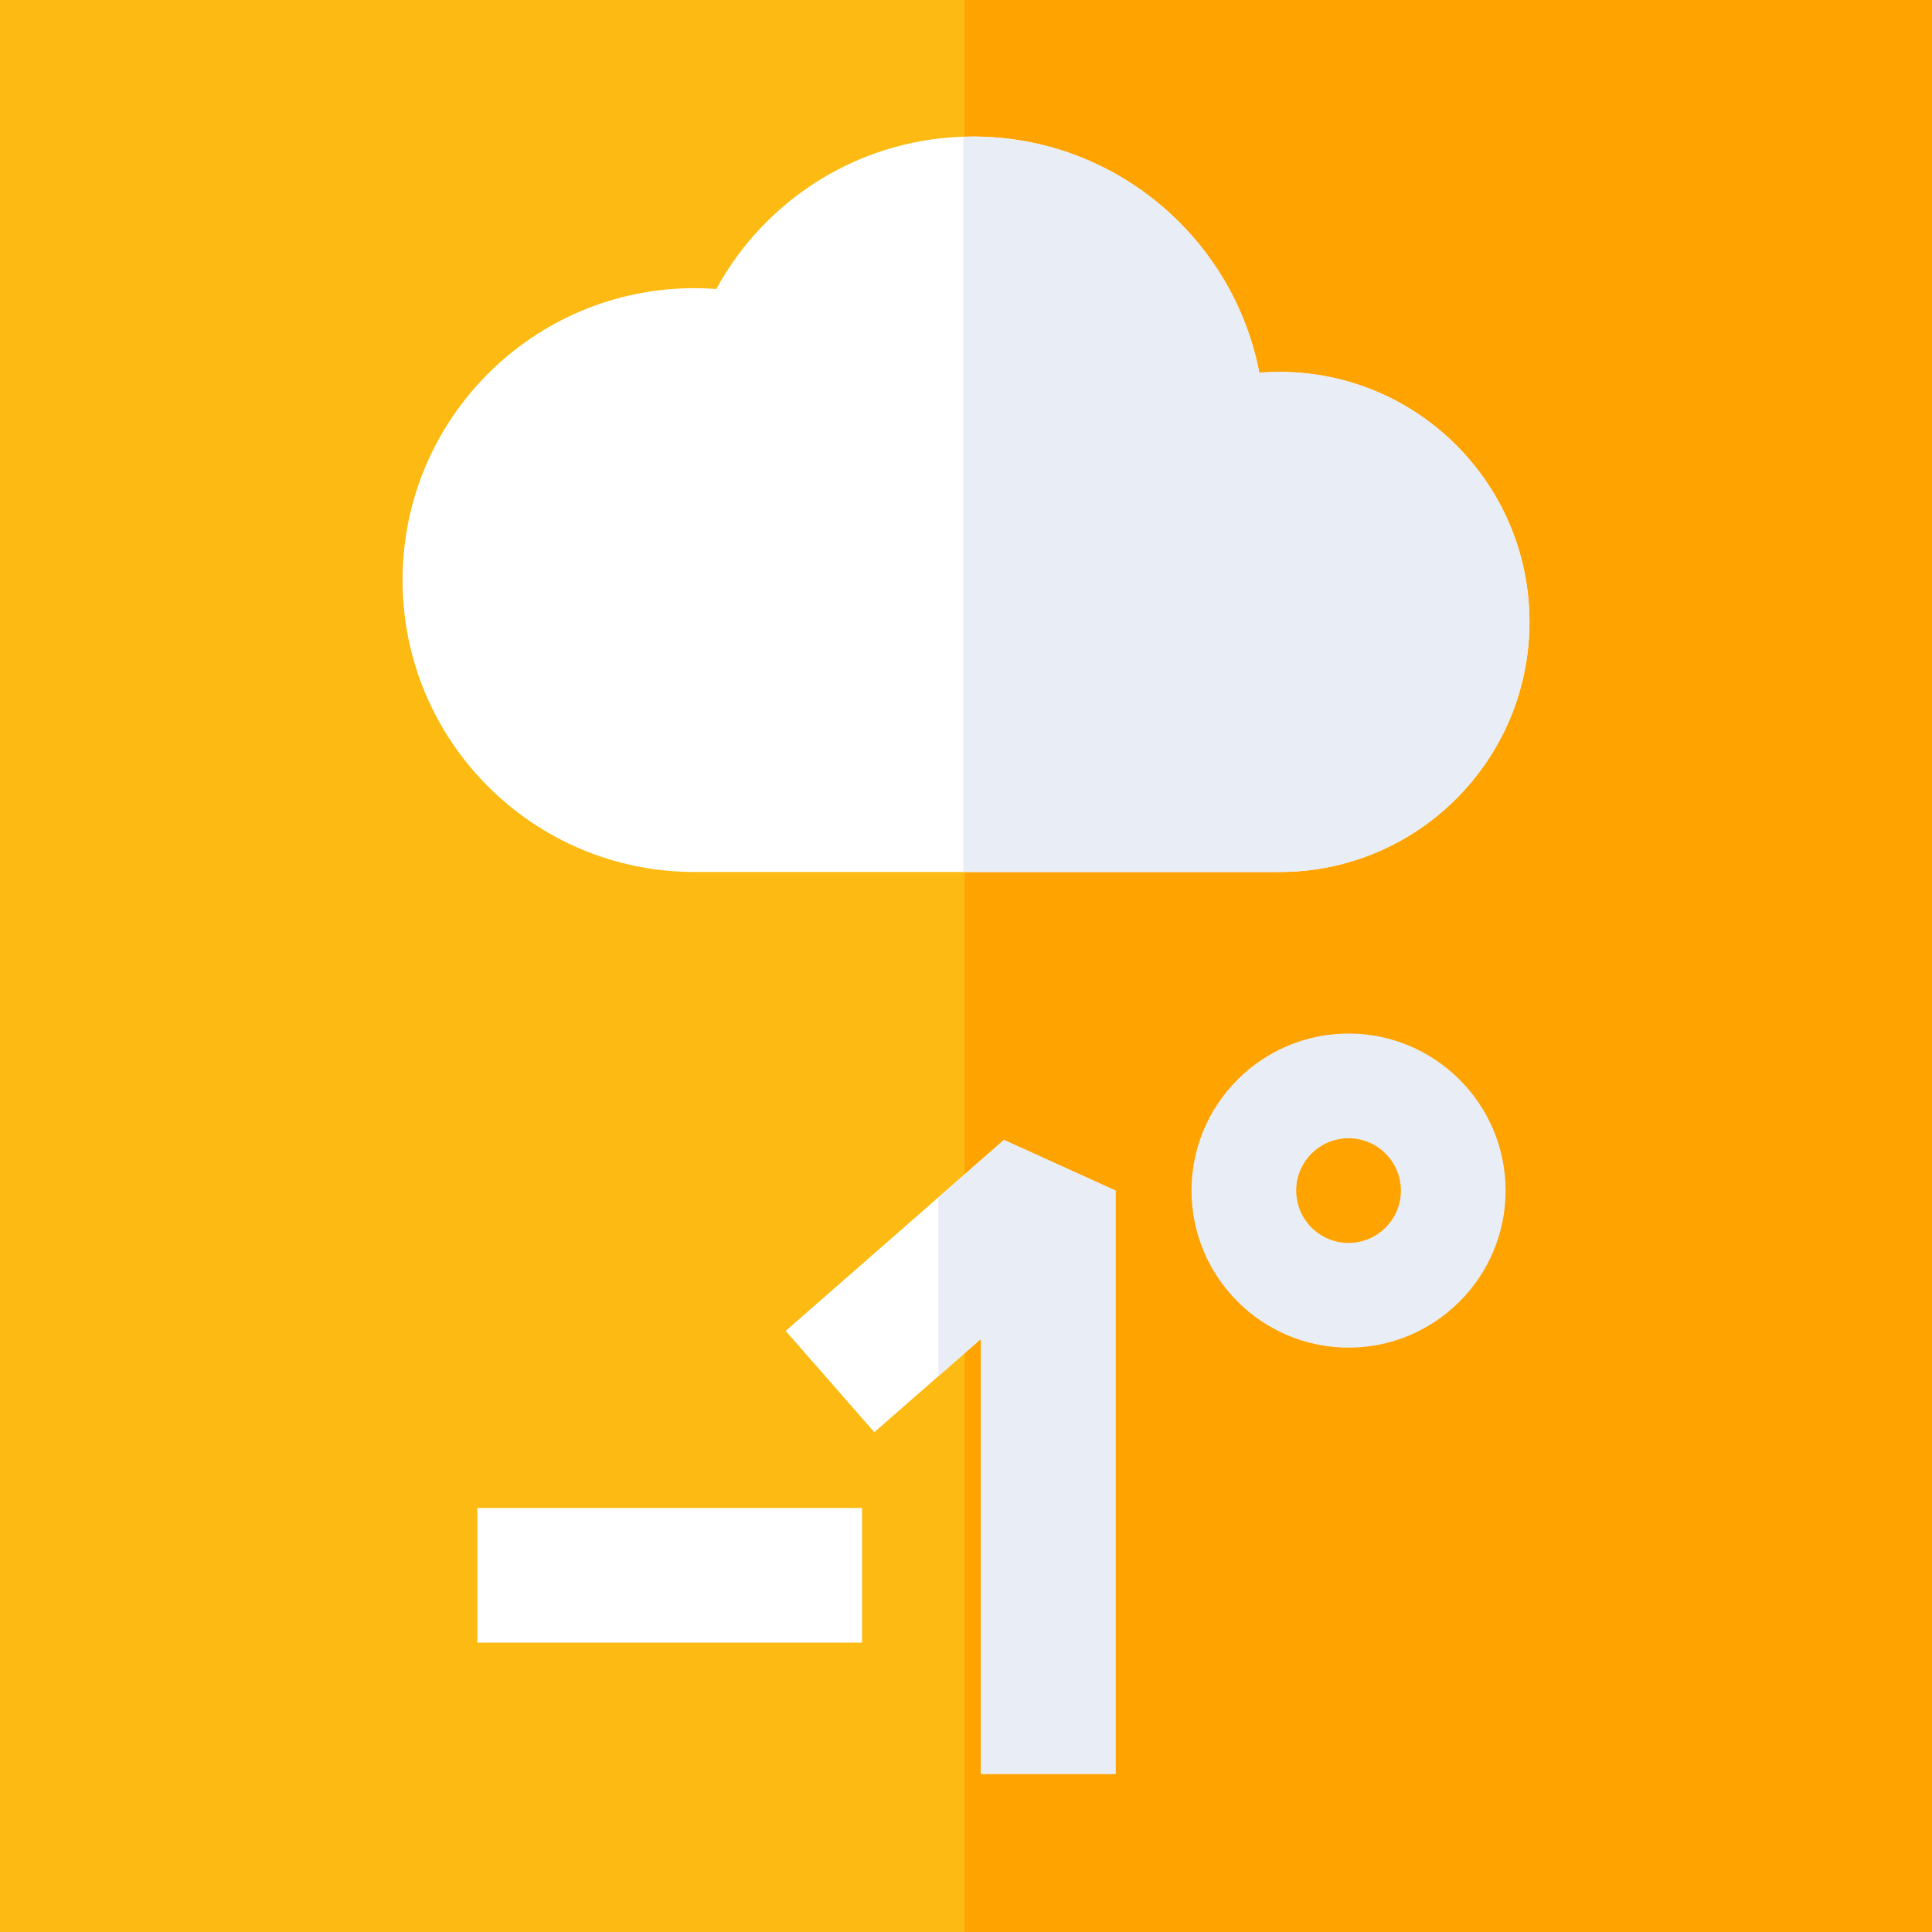
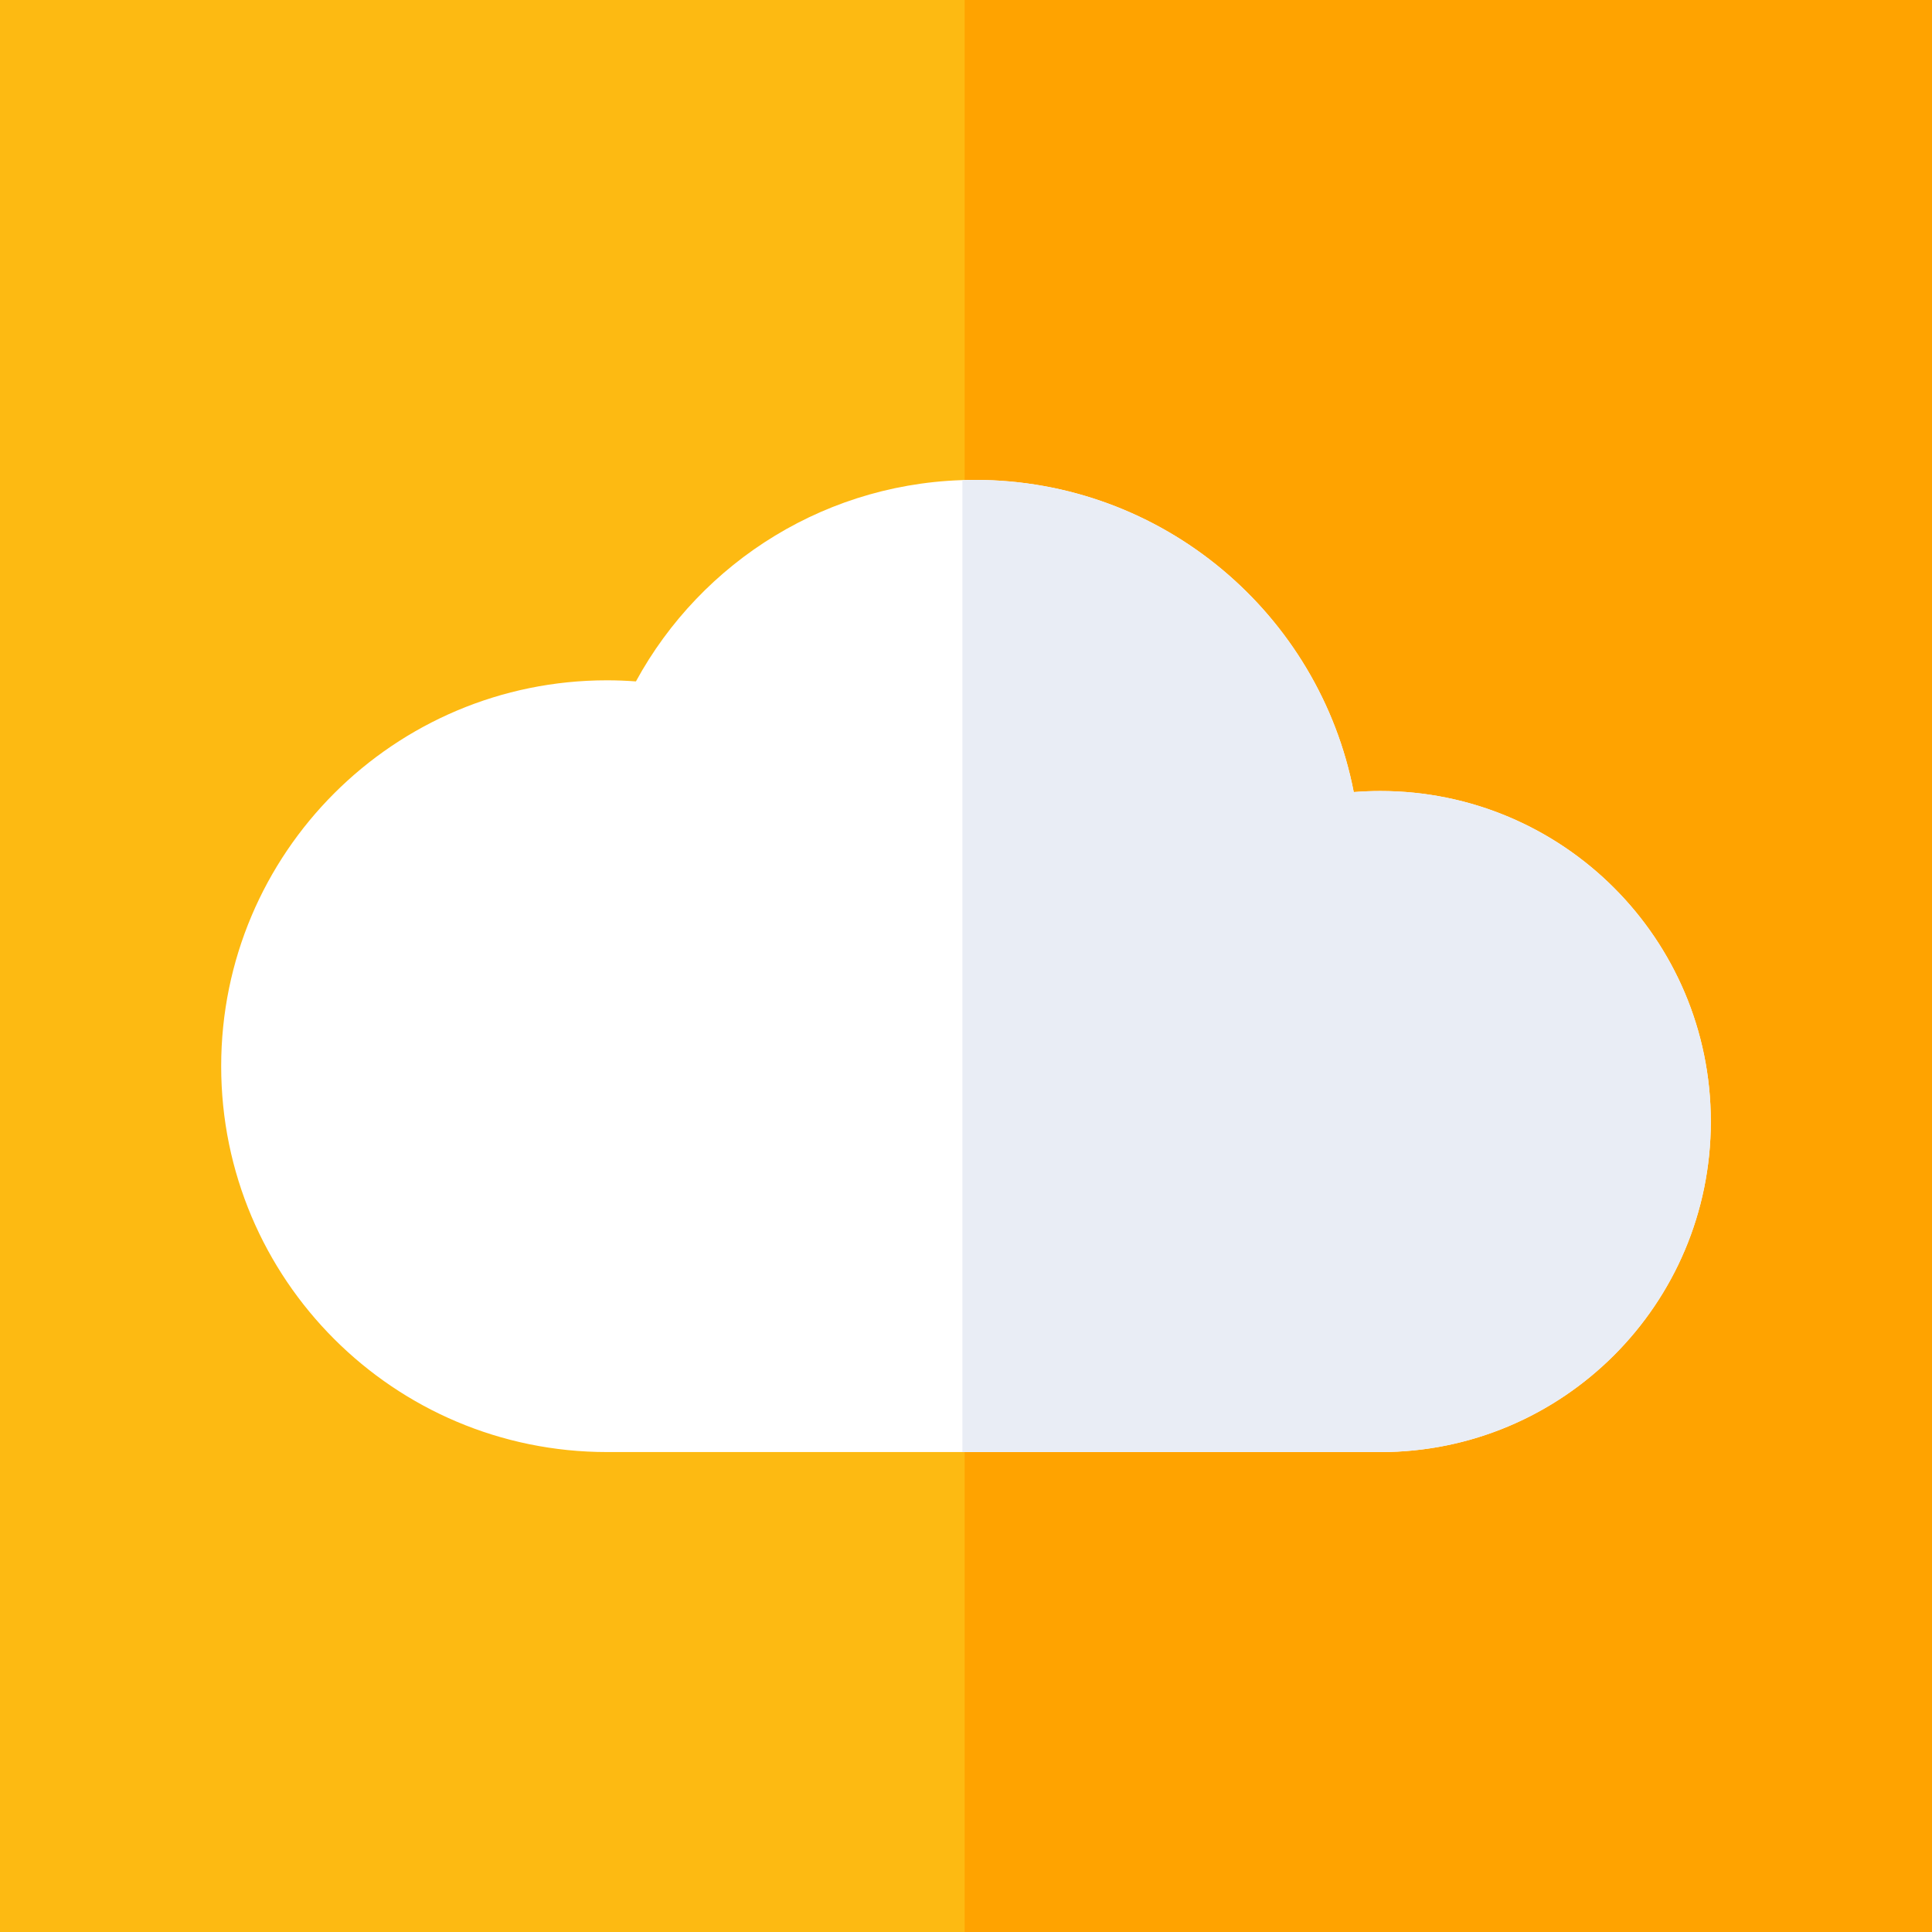
<svg xmlns="http://www.w3.org/2000/svg" viewBox="0 0 512 512" version="1.1" id="svg6903">
  <defs id="defs6907" />
  <path d="M 0,0 H 344.5 V 512 H 0 Z m 0,0" id="path6885" style="fill:#fdba12;stroke-width:2.801" />
  <path d="M 255.645,0 H 512 V 512 H 255.645 Z m 0,0" id="path6887" style="fill:#ffa300;stroke-width:3.41" />
-   <g id="g7464" transform="matrix(2.015108,0,0,2.015108,-259.8696,-232.3849)">
+   <g id="g7464" transform="matrix(2.663769,0,0,2.663769,-425.93,-227.8486)">
    <path id="path6889" d="m 297.215,230 c 18.164,0 32.887,-14.723 32.887,-32.883 0,-18.164 -14.723,-32.887 -32.887,-32.887 -0.887,0 -1.766,0.039 -2.637,0.105 -3.422,-17.691 -18.992,-31.055 -37.684,-31.055 -14.559,0 -27.223,8.105 -33.73,20.047 -0.949,-0.07 -1.906,-0.109 -2.875,-0.109 -21.199,0 -38.387,17.188 -38.387,38.391 0,21.203 17.188,38.387 38.387,38.387 h 76.926 z m 0,0" style="fill:#ffffff" />
    <path id="path6891" d="m 297.215,164.234 c -0.887,0 -1.766,0.035 -2.637,0.105 -3.422,-17.695 -18.992,-31.059 -37.684,-31.059 -0.422,0 -0.836,0.031 -1.25,0.043 V 230 h 41.574 c 18.16,0 32.883,-14.723 32.883,-32.883 0,-18.164 -14.723,-32.883 -32.887,-32.883 z m 0,0" style="fill:#e9edf5" />
  </g>
-   <g id="g7476" transform="matrix(1.9818,0,0,1.9818,-257.9679,-321.6299)">
-     <g id="g7468">
-       <path d="m 194,363.945 h 51.445 v 18 H 194 Z m 0,0" id="path6893" style="fill:#ffffff" />
-       <path d="m 279.34,399.5 h -18 v -58.164 l -14.258,12.473 -11.852,-13.547 29.184,-25.535 14.926,6.773 z m 0,0" id="path6895" style="fill:#ffffff" />
-     </g>
-     <g id="g6901" style="fill:#e9edf5">
-       <path id="path6897" d="m 264.414,314.727 -8.77,7.676 v 23.918 l 5.695,-4.984 V 399.5 h 18 v -78 z m 0,0" />
-       <path id="path6899" d="m 310.5,342.5 c -11.578,0 -21,-9.422 -21,-21 0,-11.578 9.422,-21 21,-21 11.578,0 21,9.422 21,21 0,11.578 -9.422,21 -21,21 z m 0,-28 c -3.859,0 -7,3.141 -7,7 0,3.859 3.141,7 7,7 3.859,0 7,-3.141 7,-7 0,-3.859 -3.141,-7 -7,-7 z m 0,0" />
-     </g>
-   </g>
</svg>
